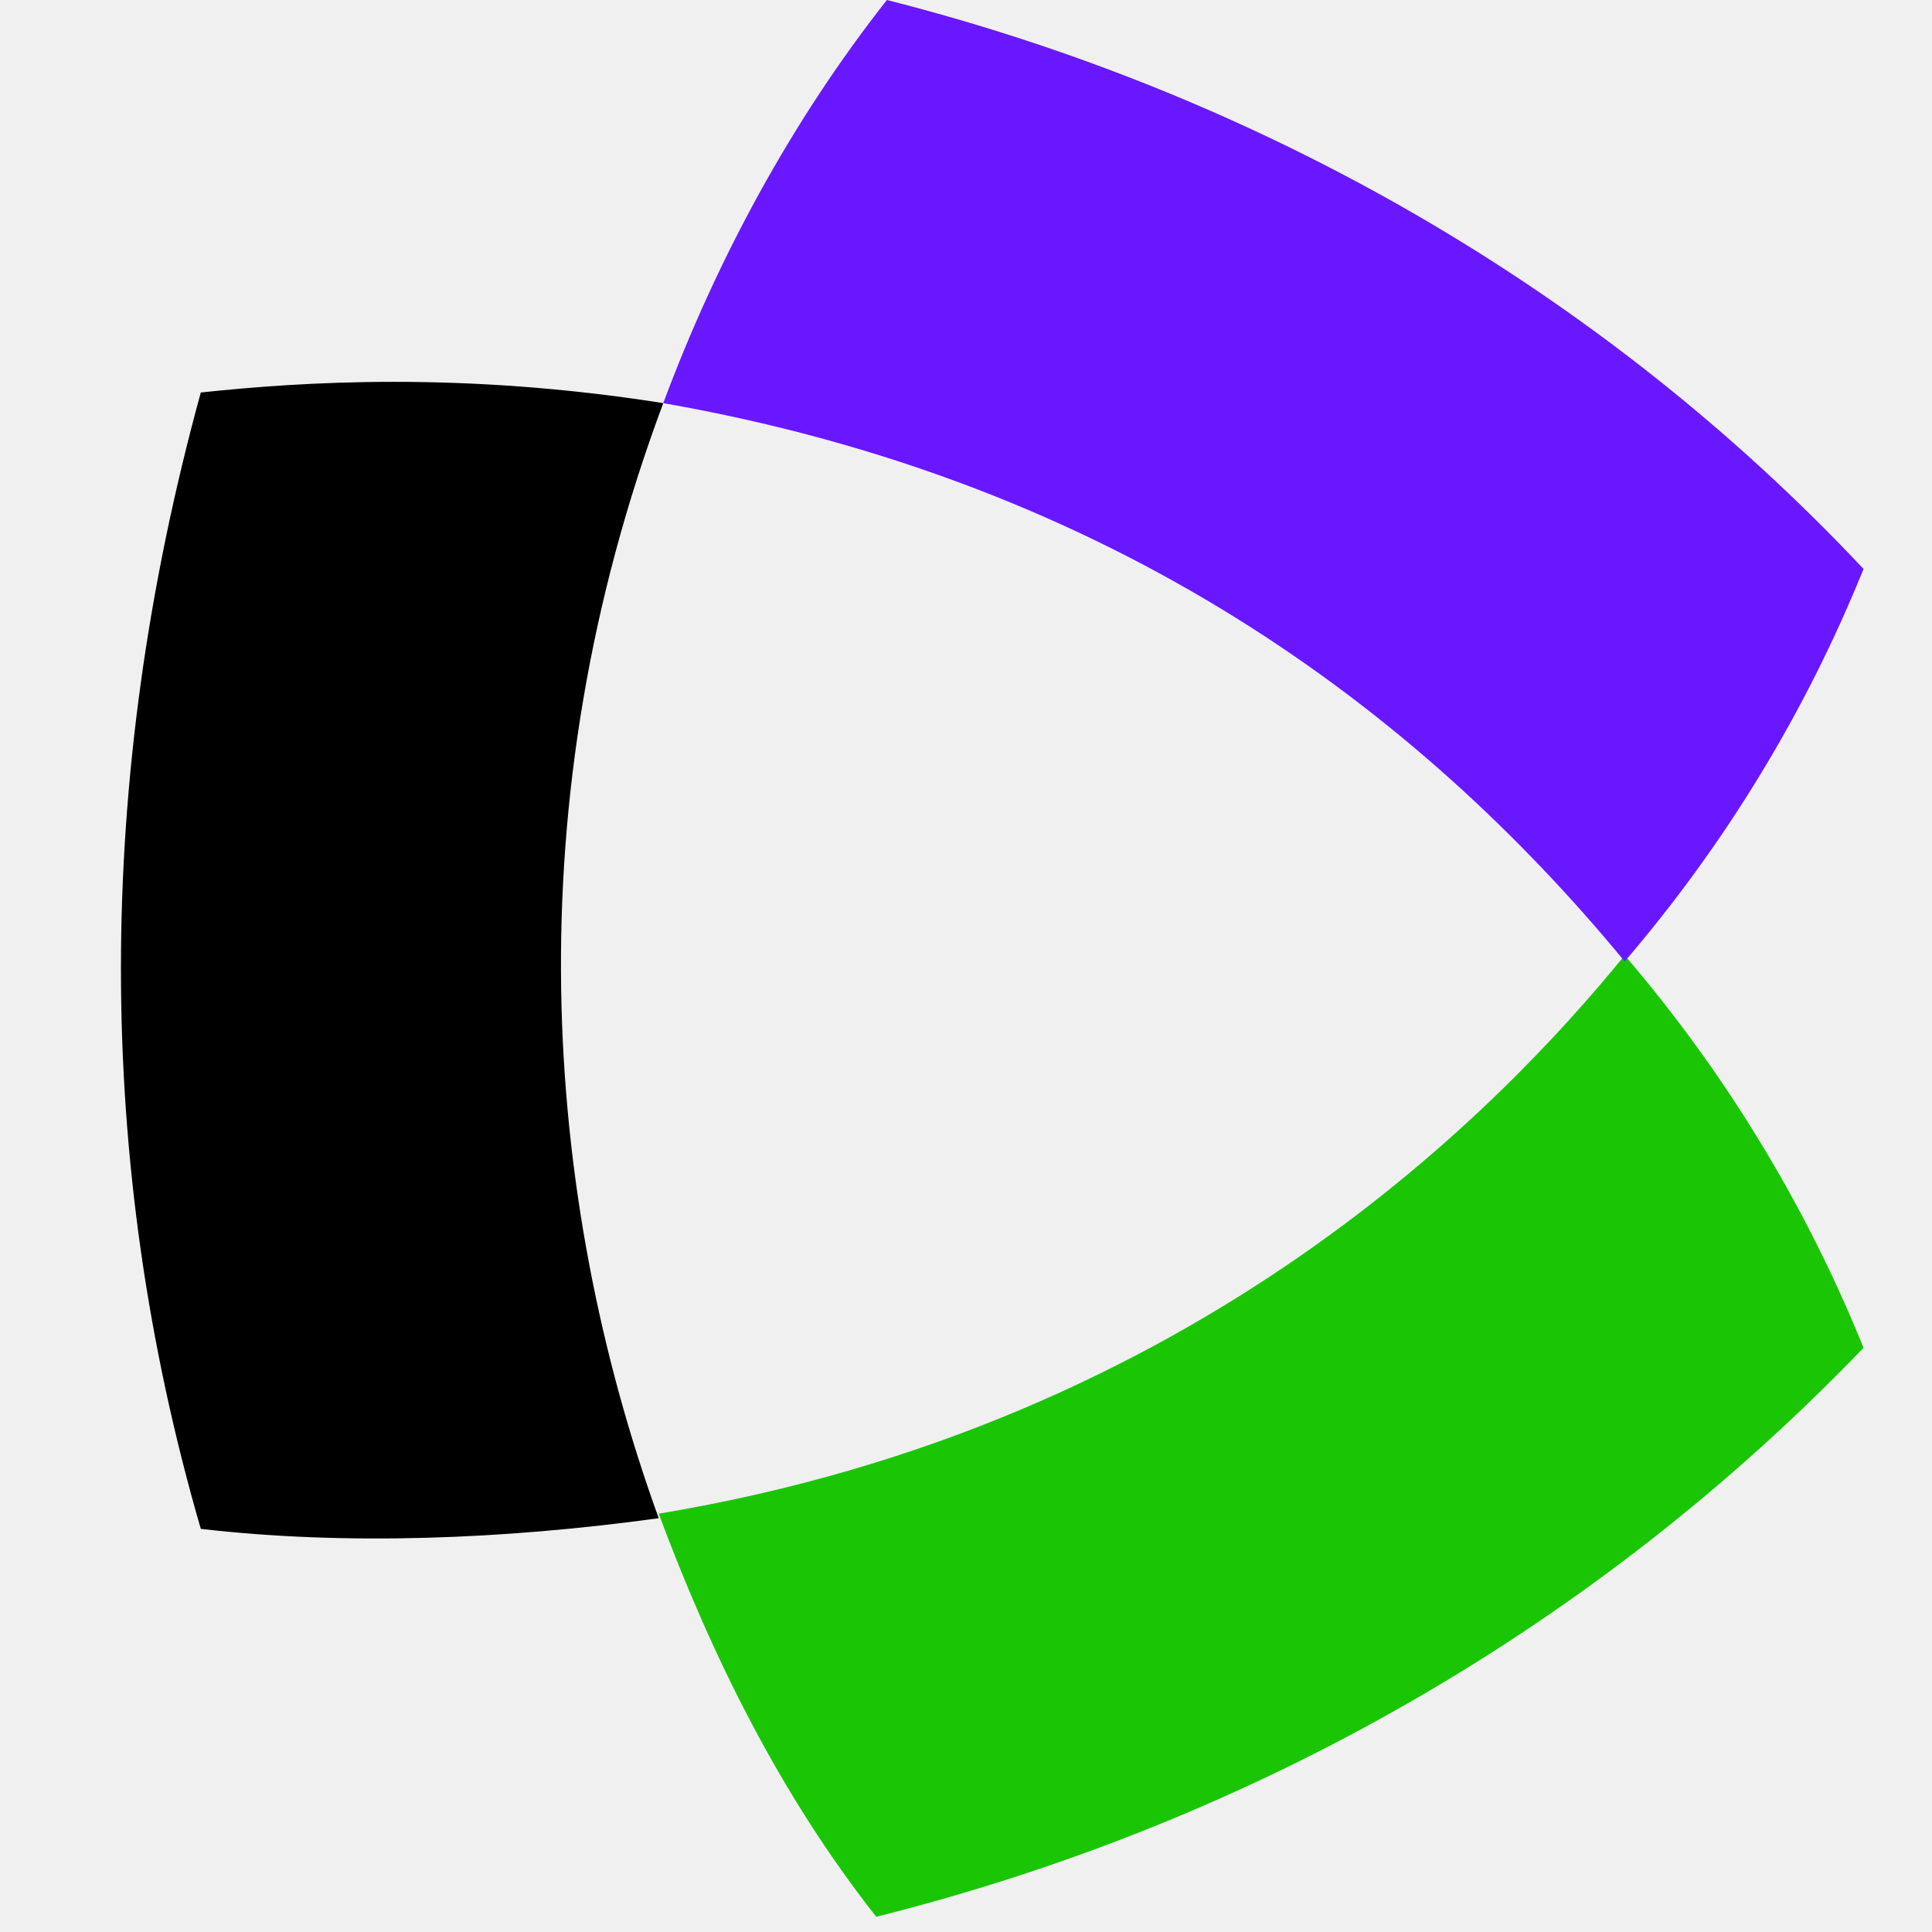
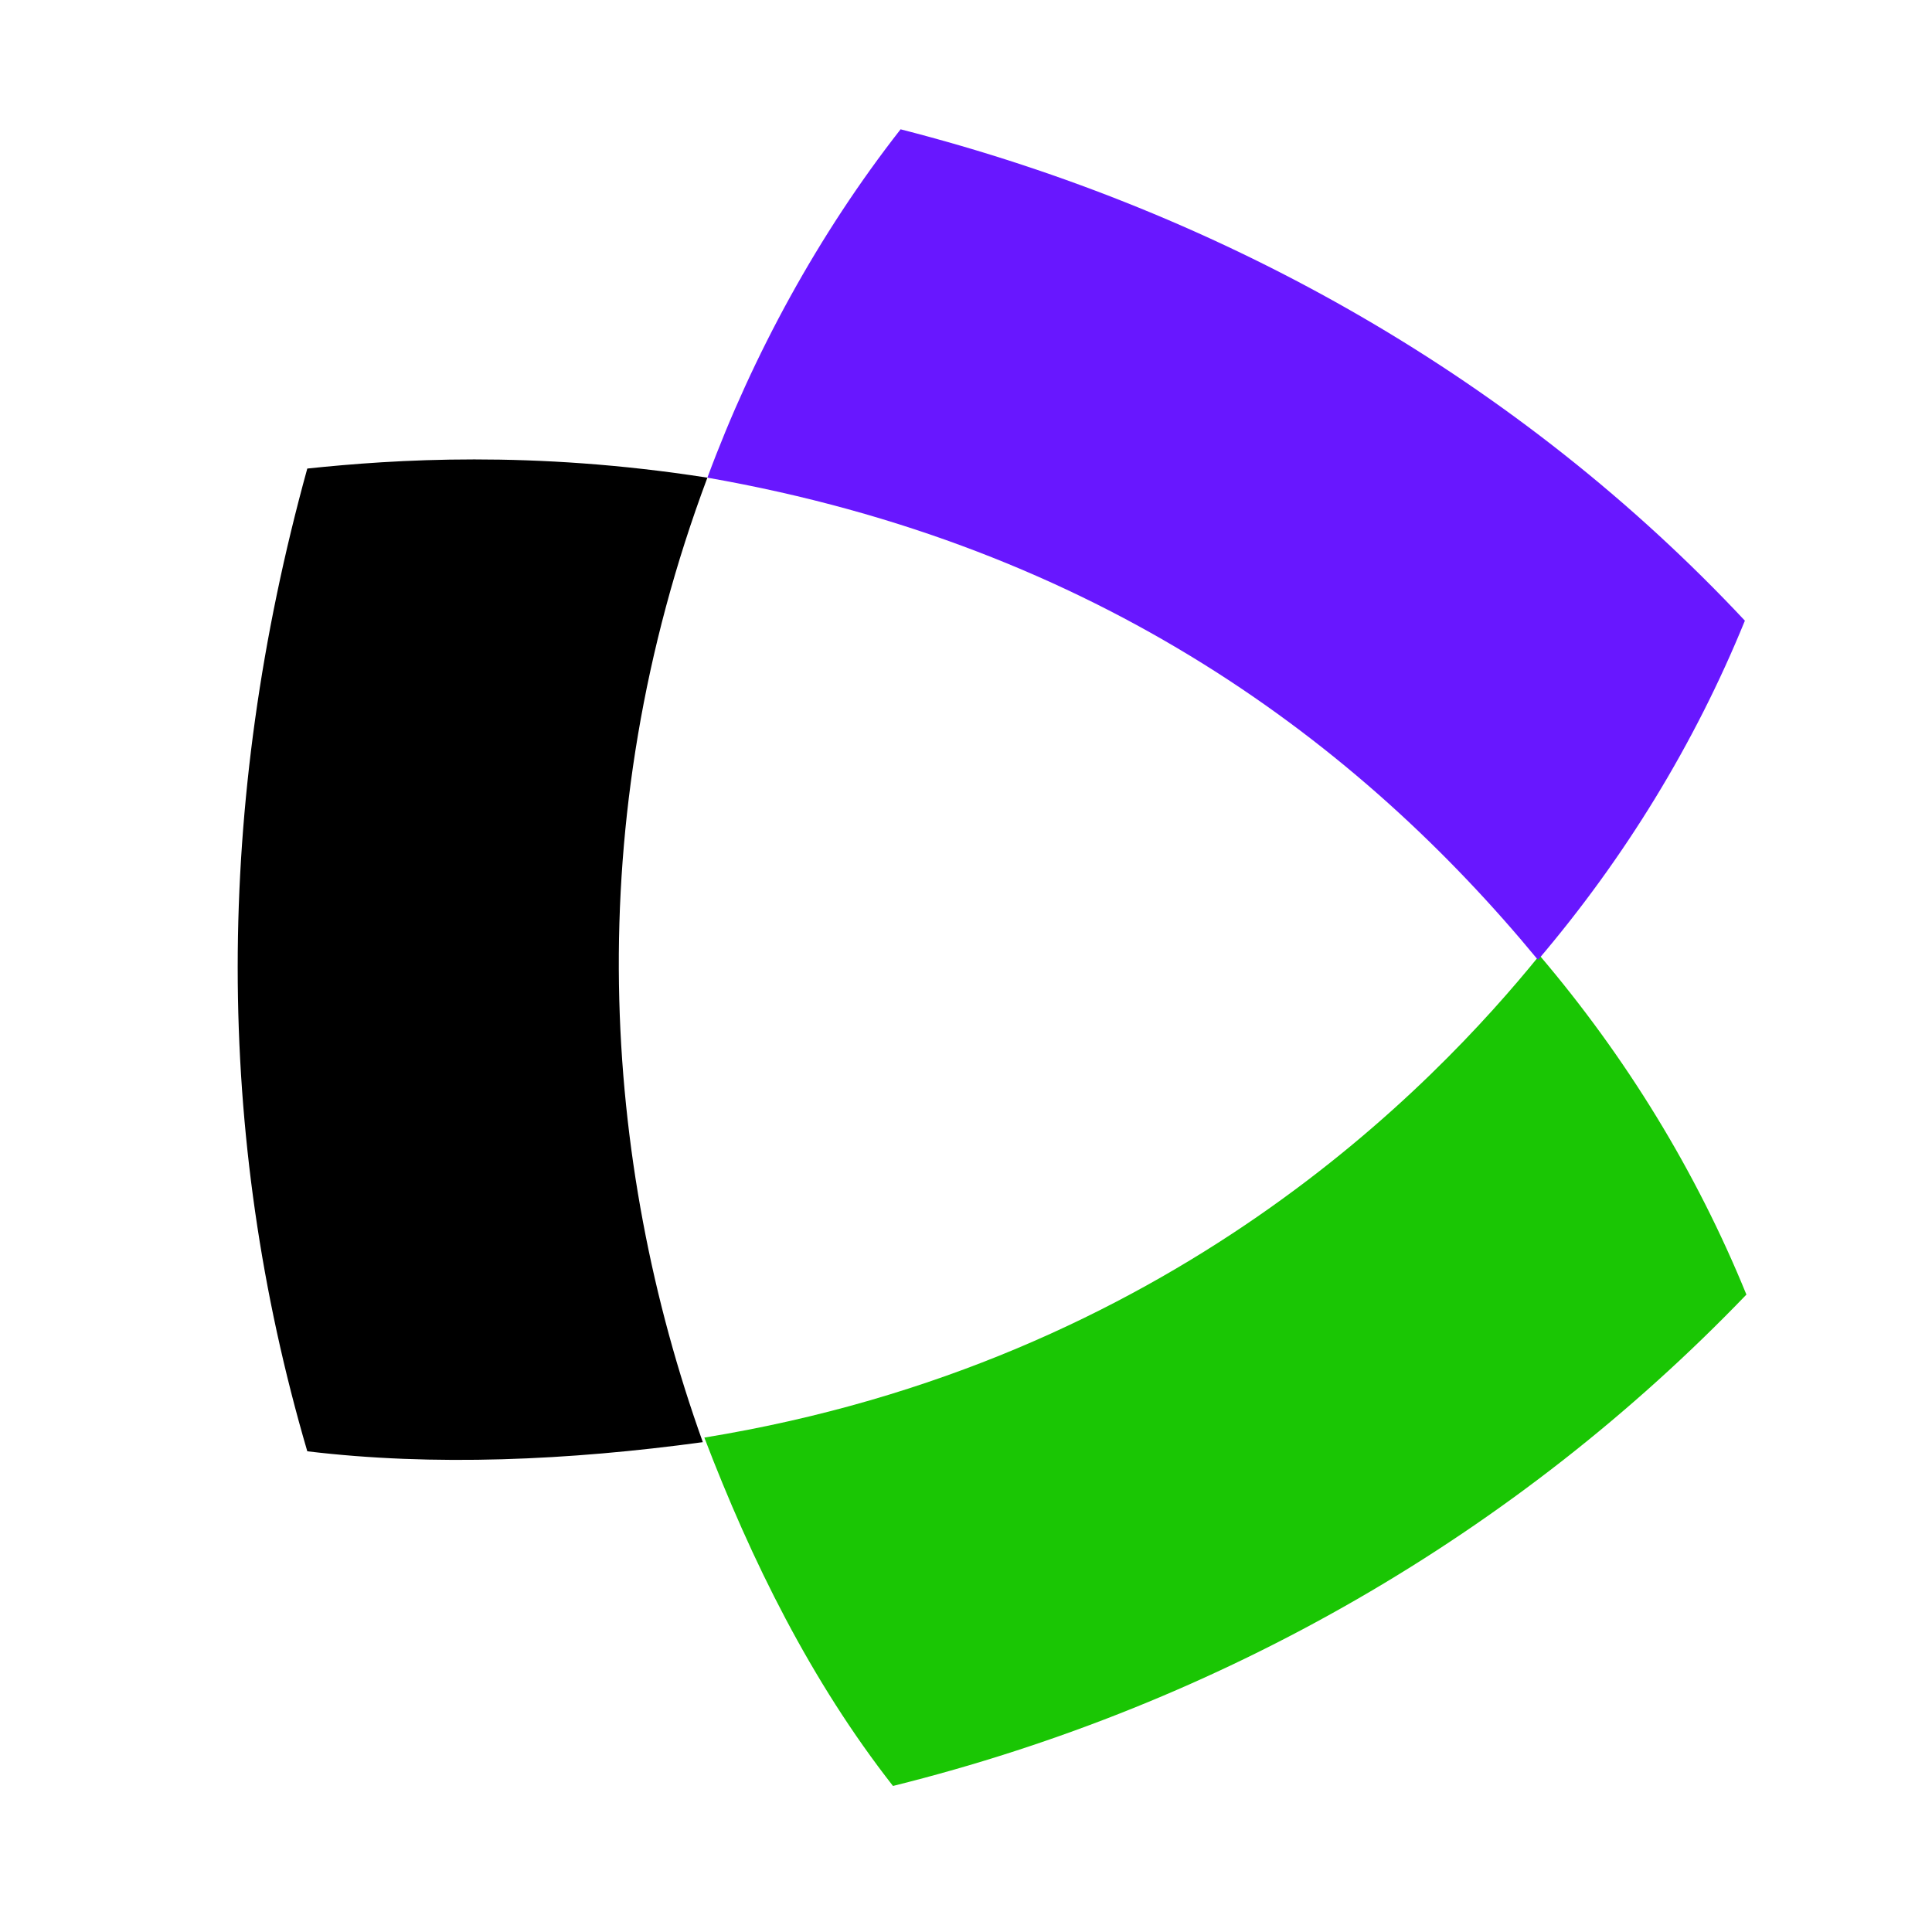
- <svg xmlns="http://www.w3.org/2000/svg" version="1.1" id="Layer_1" x="0px" y="0px" viewBox="0 0 127 127" enable-background="new 0 0 127 127" xml:space="preserve">
+ <svg xmlns="http://www.w3.org/2000/svg" version="1.1" id="Layer_1" x="0px" y="0px" viewBox="0 0 127 127" style="enable-background:new 0 0 127 127;" xml:space="preserve">
+   <style type="text/css">
+ 	.st0{fill:#FFFFFF;}
+ 	.st1{fill:#1AC604;}
+ 	.st2{fill:#6817FF;}
+ </style>
+   <rect class="st0" width="127" height="127" />
  <g>
-     <path fill="#1AC604" d="M106.8,62.8c6.6,7.7,11.9,16.4,15.7,25.8c-17.5,18.2-39.8,31.1-64.9,37.4c-6.3-8-10.8-17.1-14.3-26.5   C78.9,93.6,98.8,72.6,106.8,62.8z" />
-     <path fill="#6817FF" d="M58.3,0C52,8,47.1,17.1,43.6,26.5c29.7,5.2,49.6,20.2,63.2,36.7c6.6-7.7,11.9-16.4,15.7-25.8   C105.4,19.2,83.1,6.3,58.3,0z" />
-     <path d="M13.2,100.5c-7-24.1-7-49.2,0-74.7c6.6-0.7,17.1-1.4,30.4,0.7c-9.8,26.2-8,52-0.3,73.3C33.1,101.2,22.7,101.6,13.2,100.5z" />
+     <path class="st1" d="M101.2,62.8c5.7,6.7,10.3,14.2,13.6,22.3c-15.1,15.7-34.4,26.9-56.1,32.3c-5.4-6.9-9.3-14.8-12.4-22.9   C77,89.5,94.3,71.3,101.2,62.8z" />
+     <path class="st2" d="M59.2,8.5c-5.4,6.9-9.7,14.8-12.7,22.9c25.7,4.5,42.9,17.5,54.6,31.7c5.7-6.7,10.3-14.2,13.6-22.3   C100,25.1,80.7,14,59.2,8.5z" />
+     <path d="M20.2,95.4c-6.1-20.8-6.1-42.5,0-64.6c5.7-0.6,14.8-1.2,26.3,0.6c-8.5,22.7-6.9,45-0.3,63.4C37.4,96,28.5,96.4,20.2,95.4z" />
  </g>
</svg>
